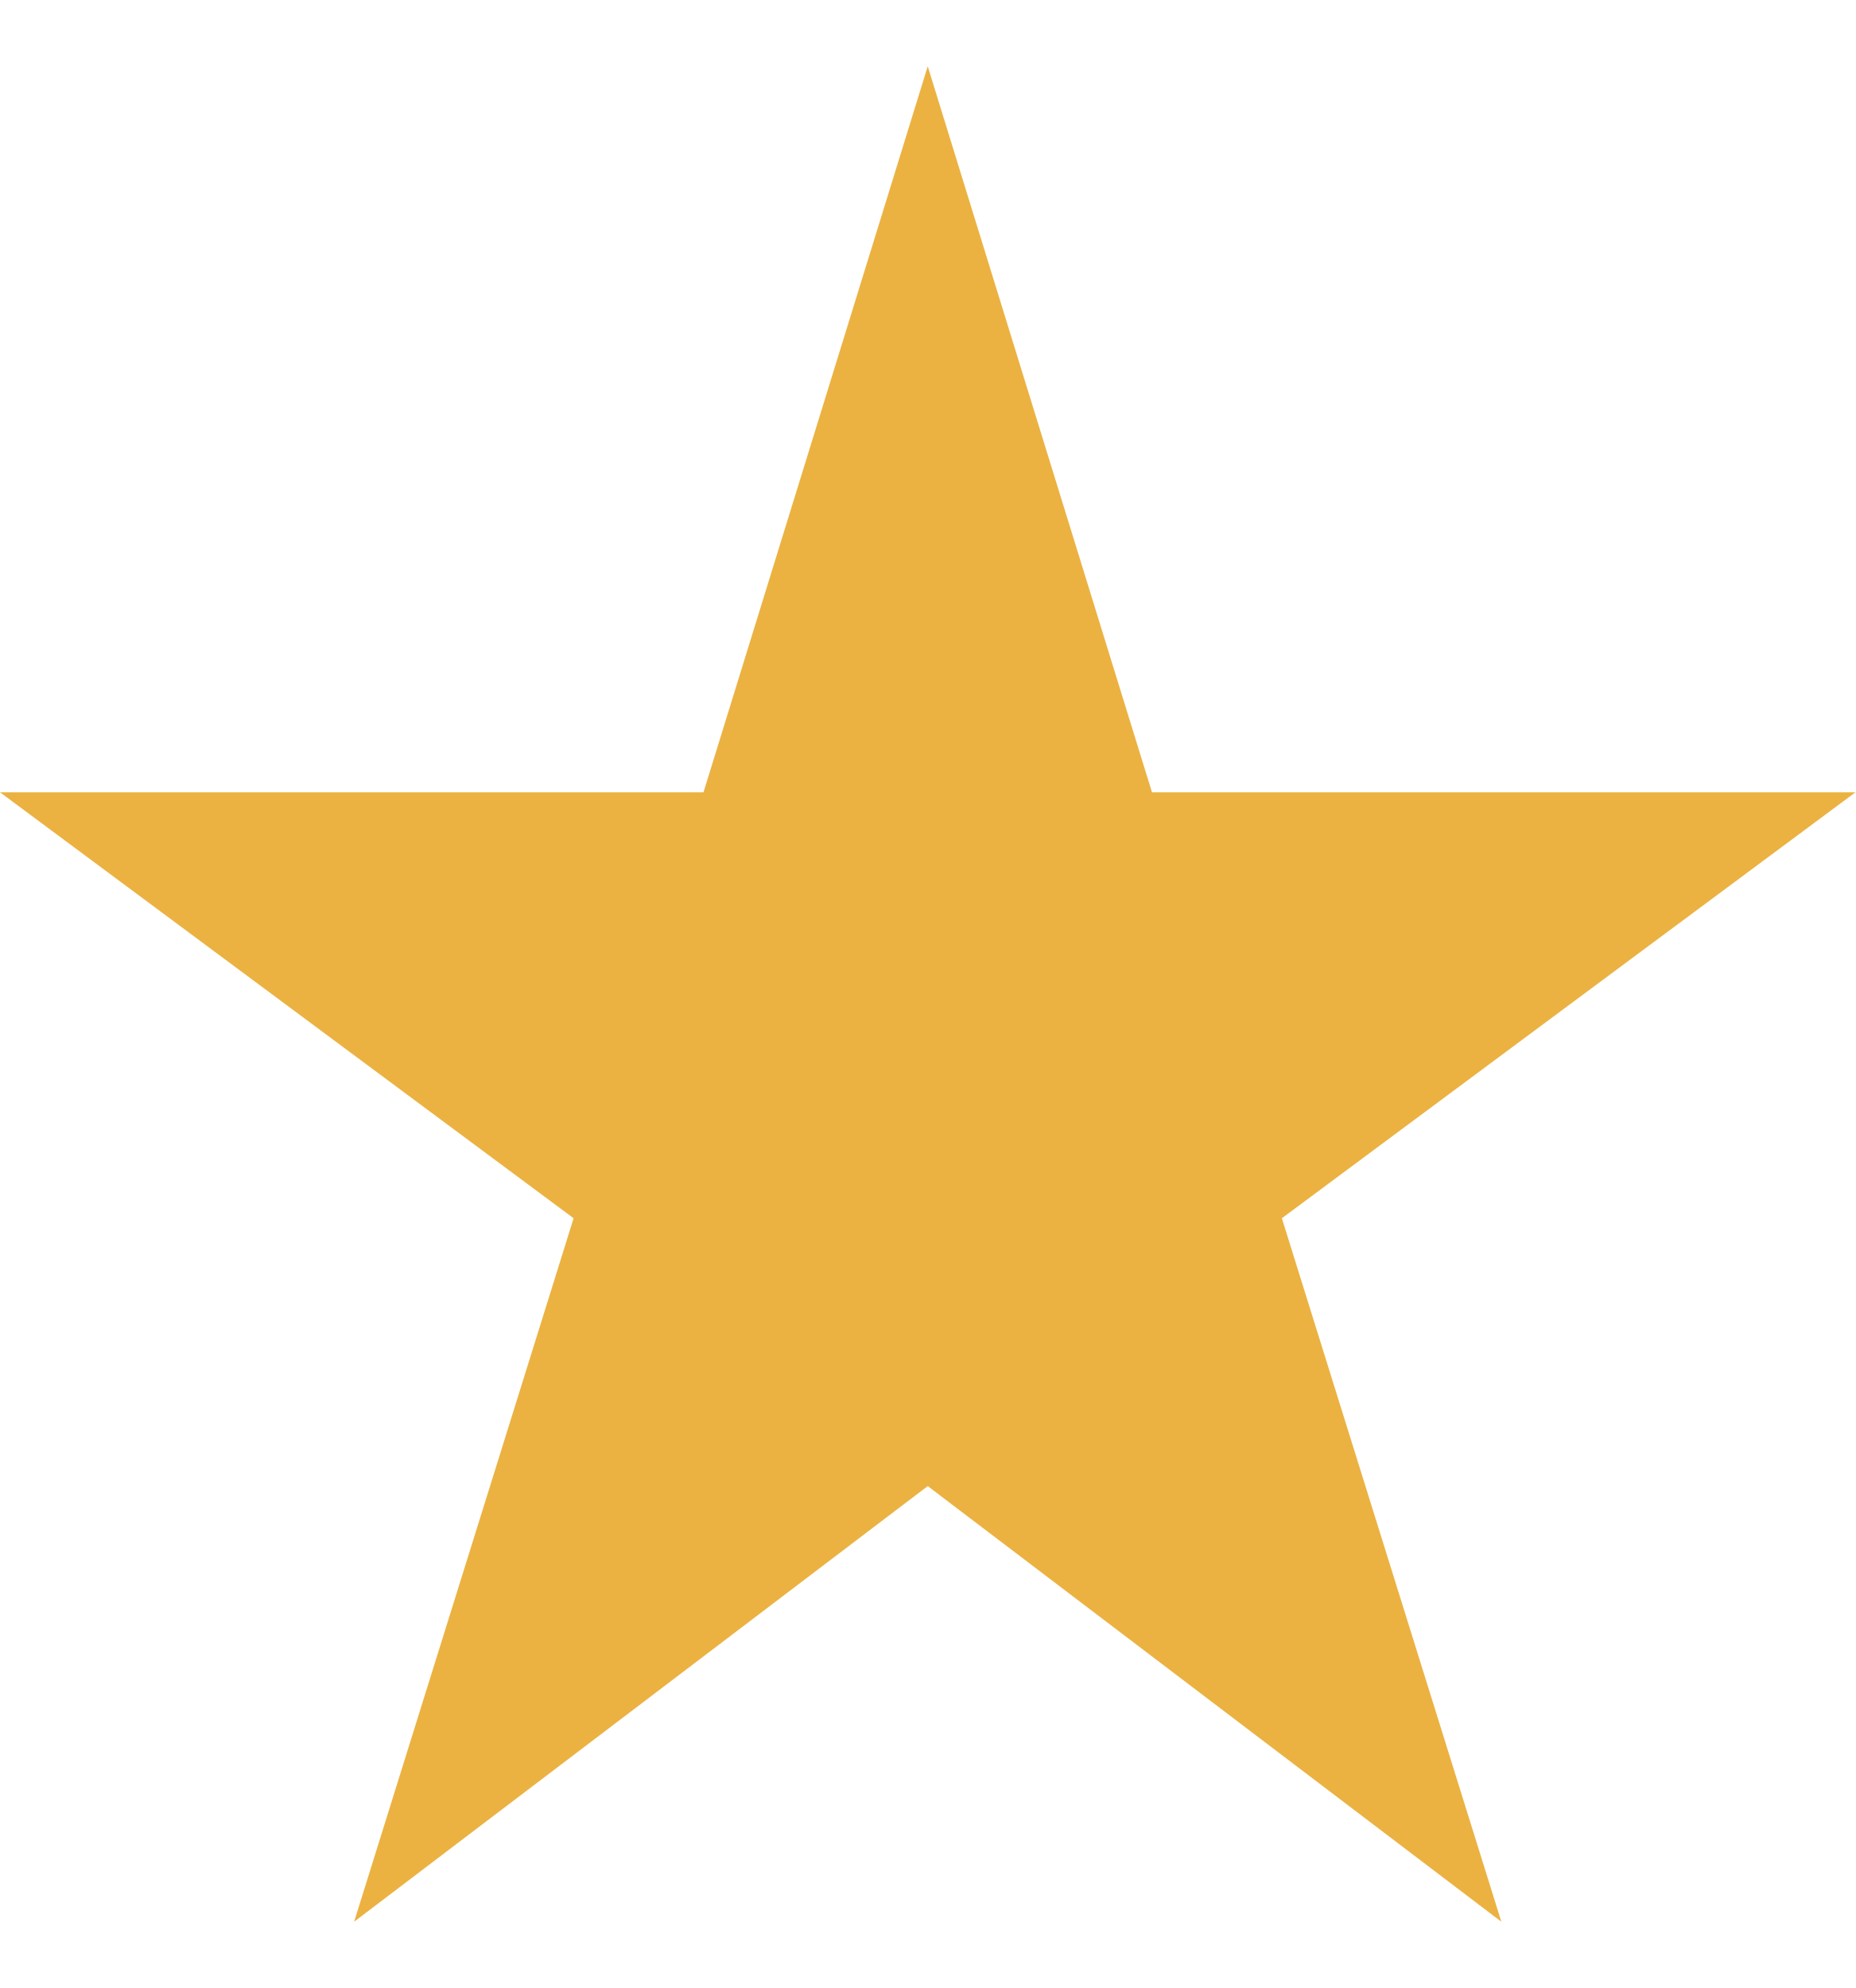
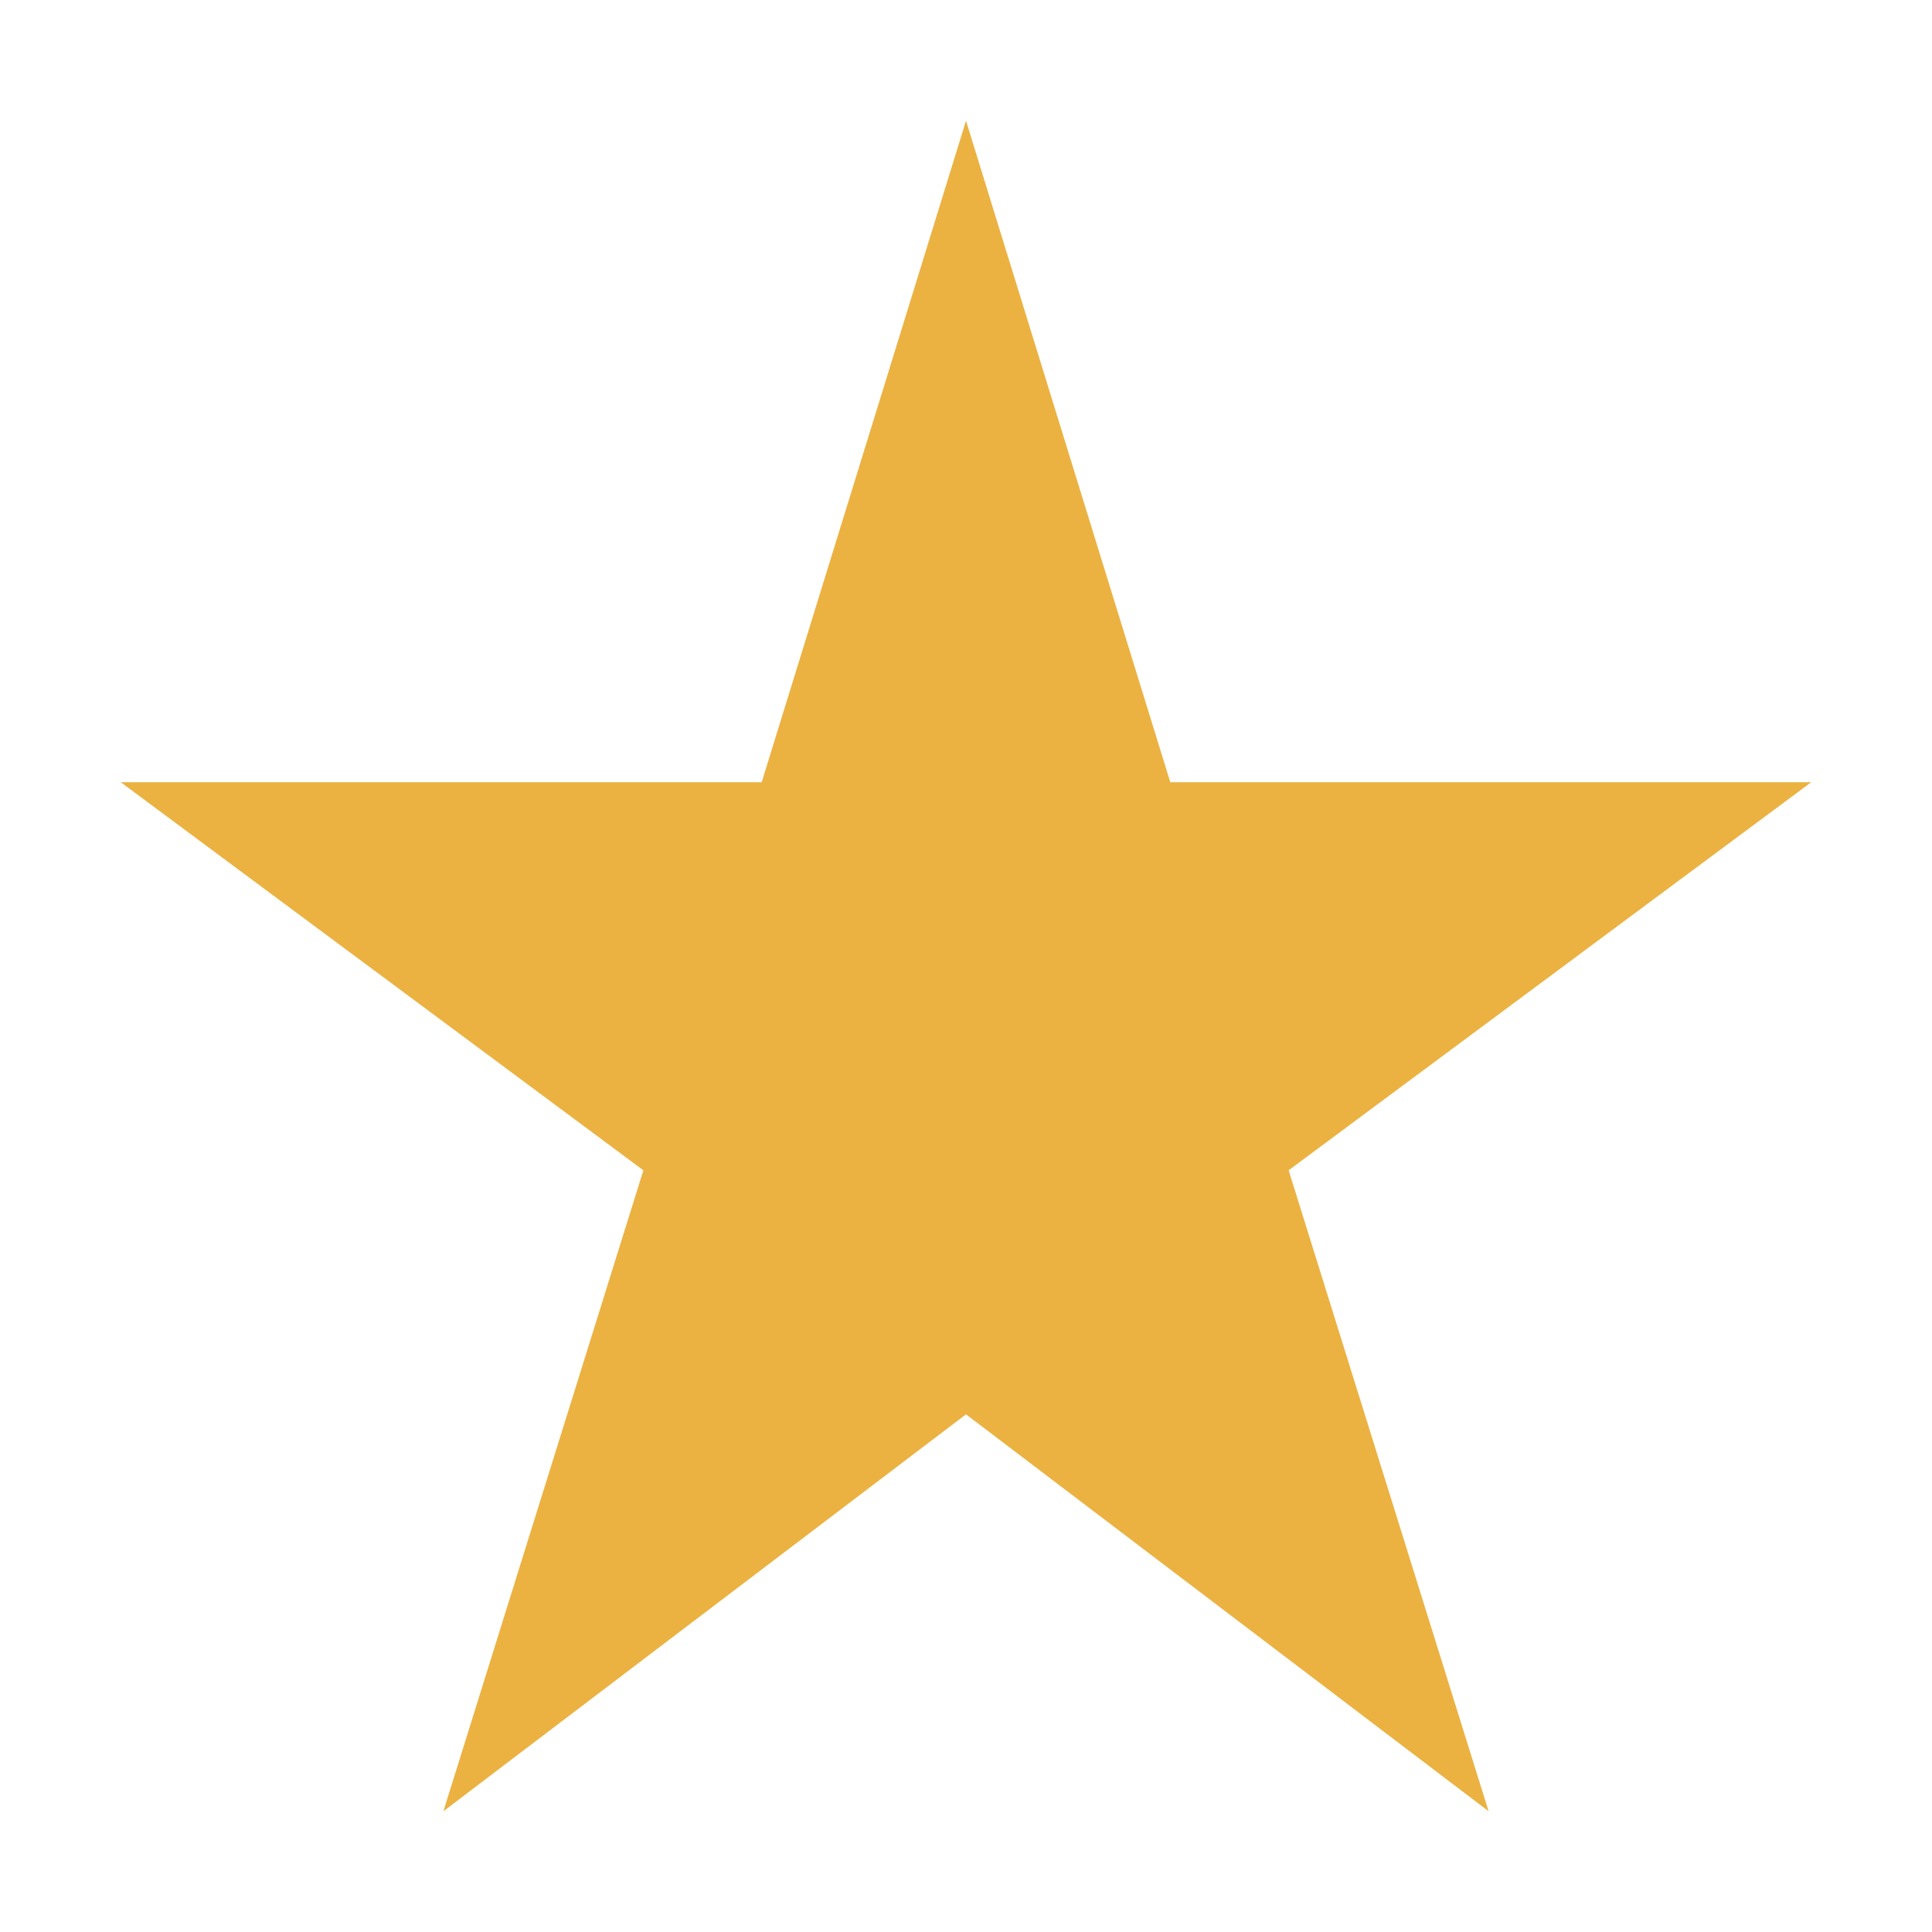
- <svg xmlns="http://www.w3.org/2000/svg" width="14px" height="15px" viewBox="0 0 14 15" version="1.1">
-   <g id="Symbols" stroke="none" stroke-width="1" fill-rule="evenodd">
-     <g id="icon/default/rate/full" transform="translate(-2, -2)">
-       <polygon id="Shape" fill="#EBB242" fill-rule="nonzero" points="9 13.213 13.328 16.5 11.672 11.192 16 7.978 10.692 7.978 9 2.5 7.308 7.978 2 7.978 6.328 11.192 4.672 16.5" />
-     </g>
-   </g>
+ <svg xmlns="http://www.w3.org/2000/svg" width="16" height="16" viewBox="0 0 16 16">
+   <path transform="translate(-1, -1.5)" fill="#EBB242" fill-rule="nonzero" d="M9 13.213l4.328 3.287-1.656-5.308L16 7.978h-5.308L9 2.5 7.308 7.978H2l4.328 3.214L4.672 16.5z" />
</svg>
